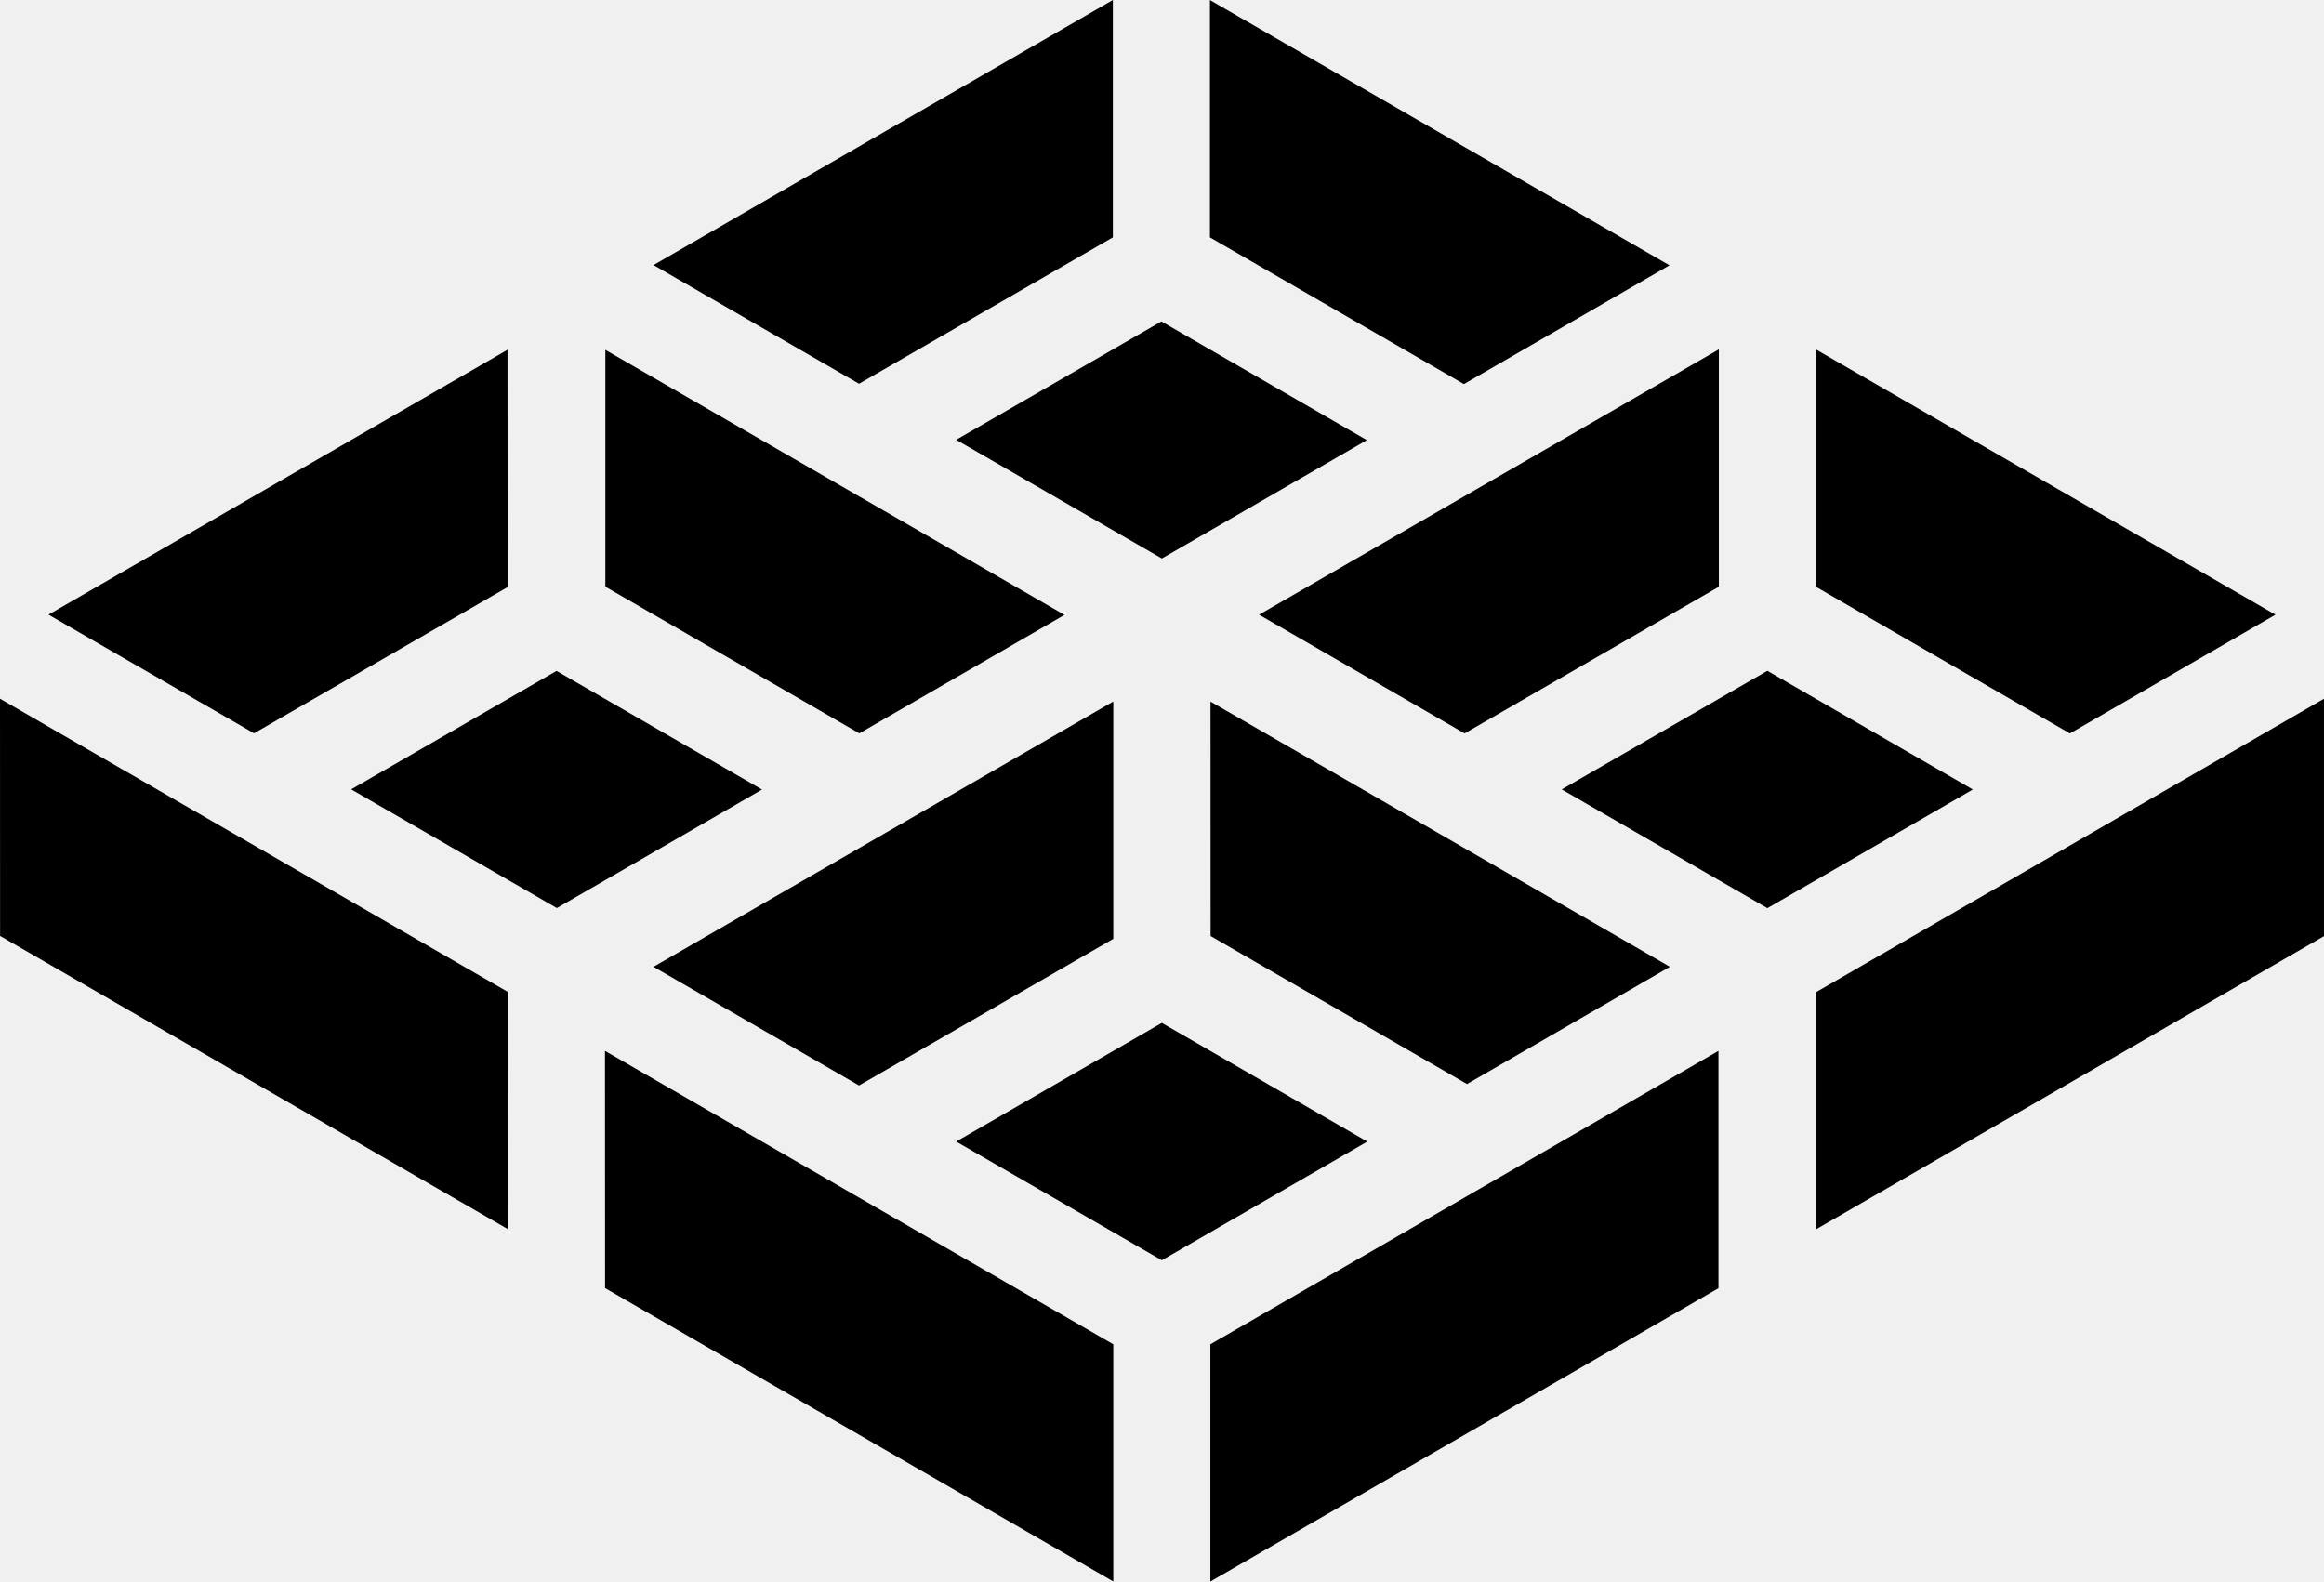
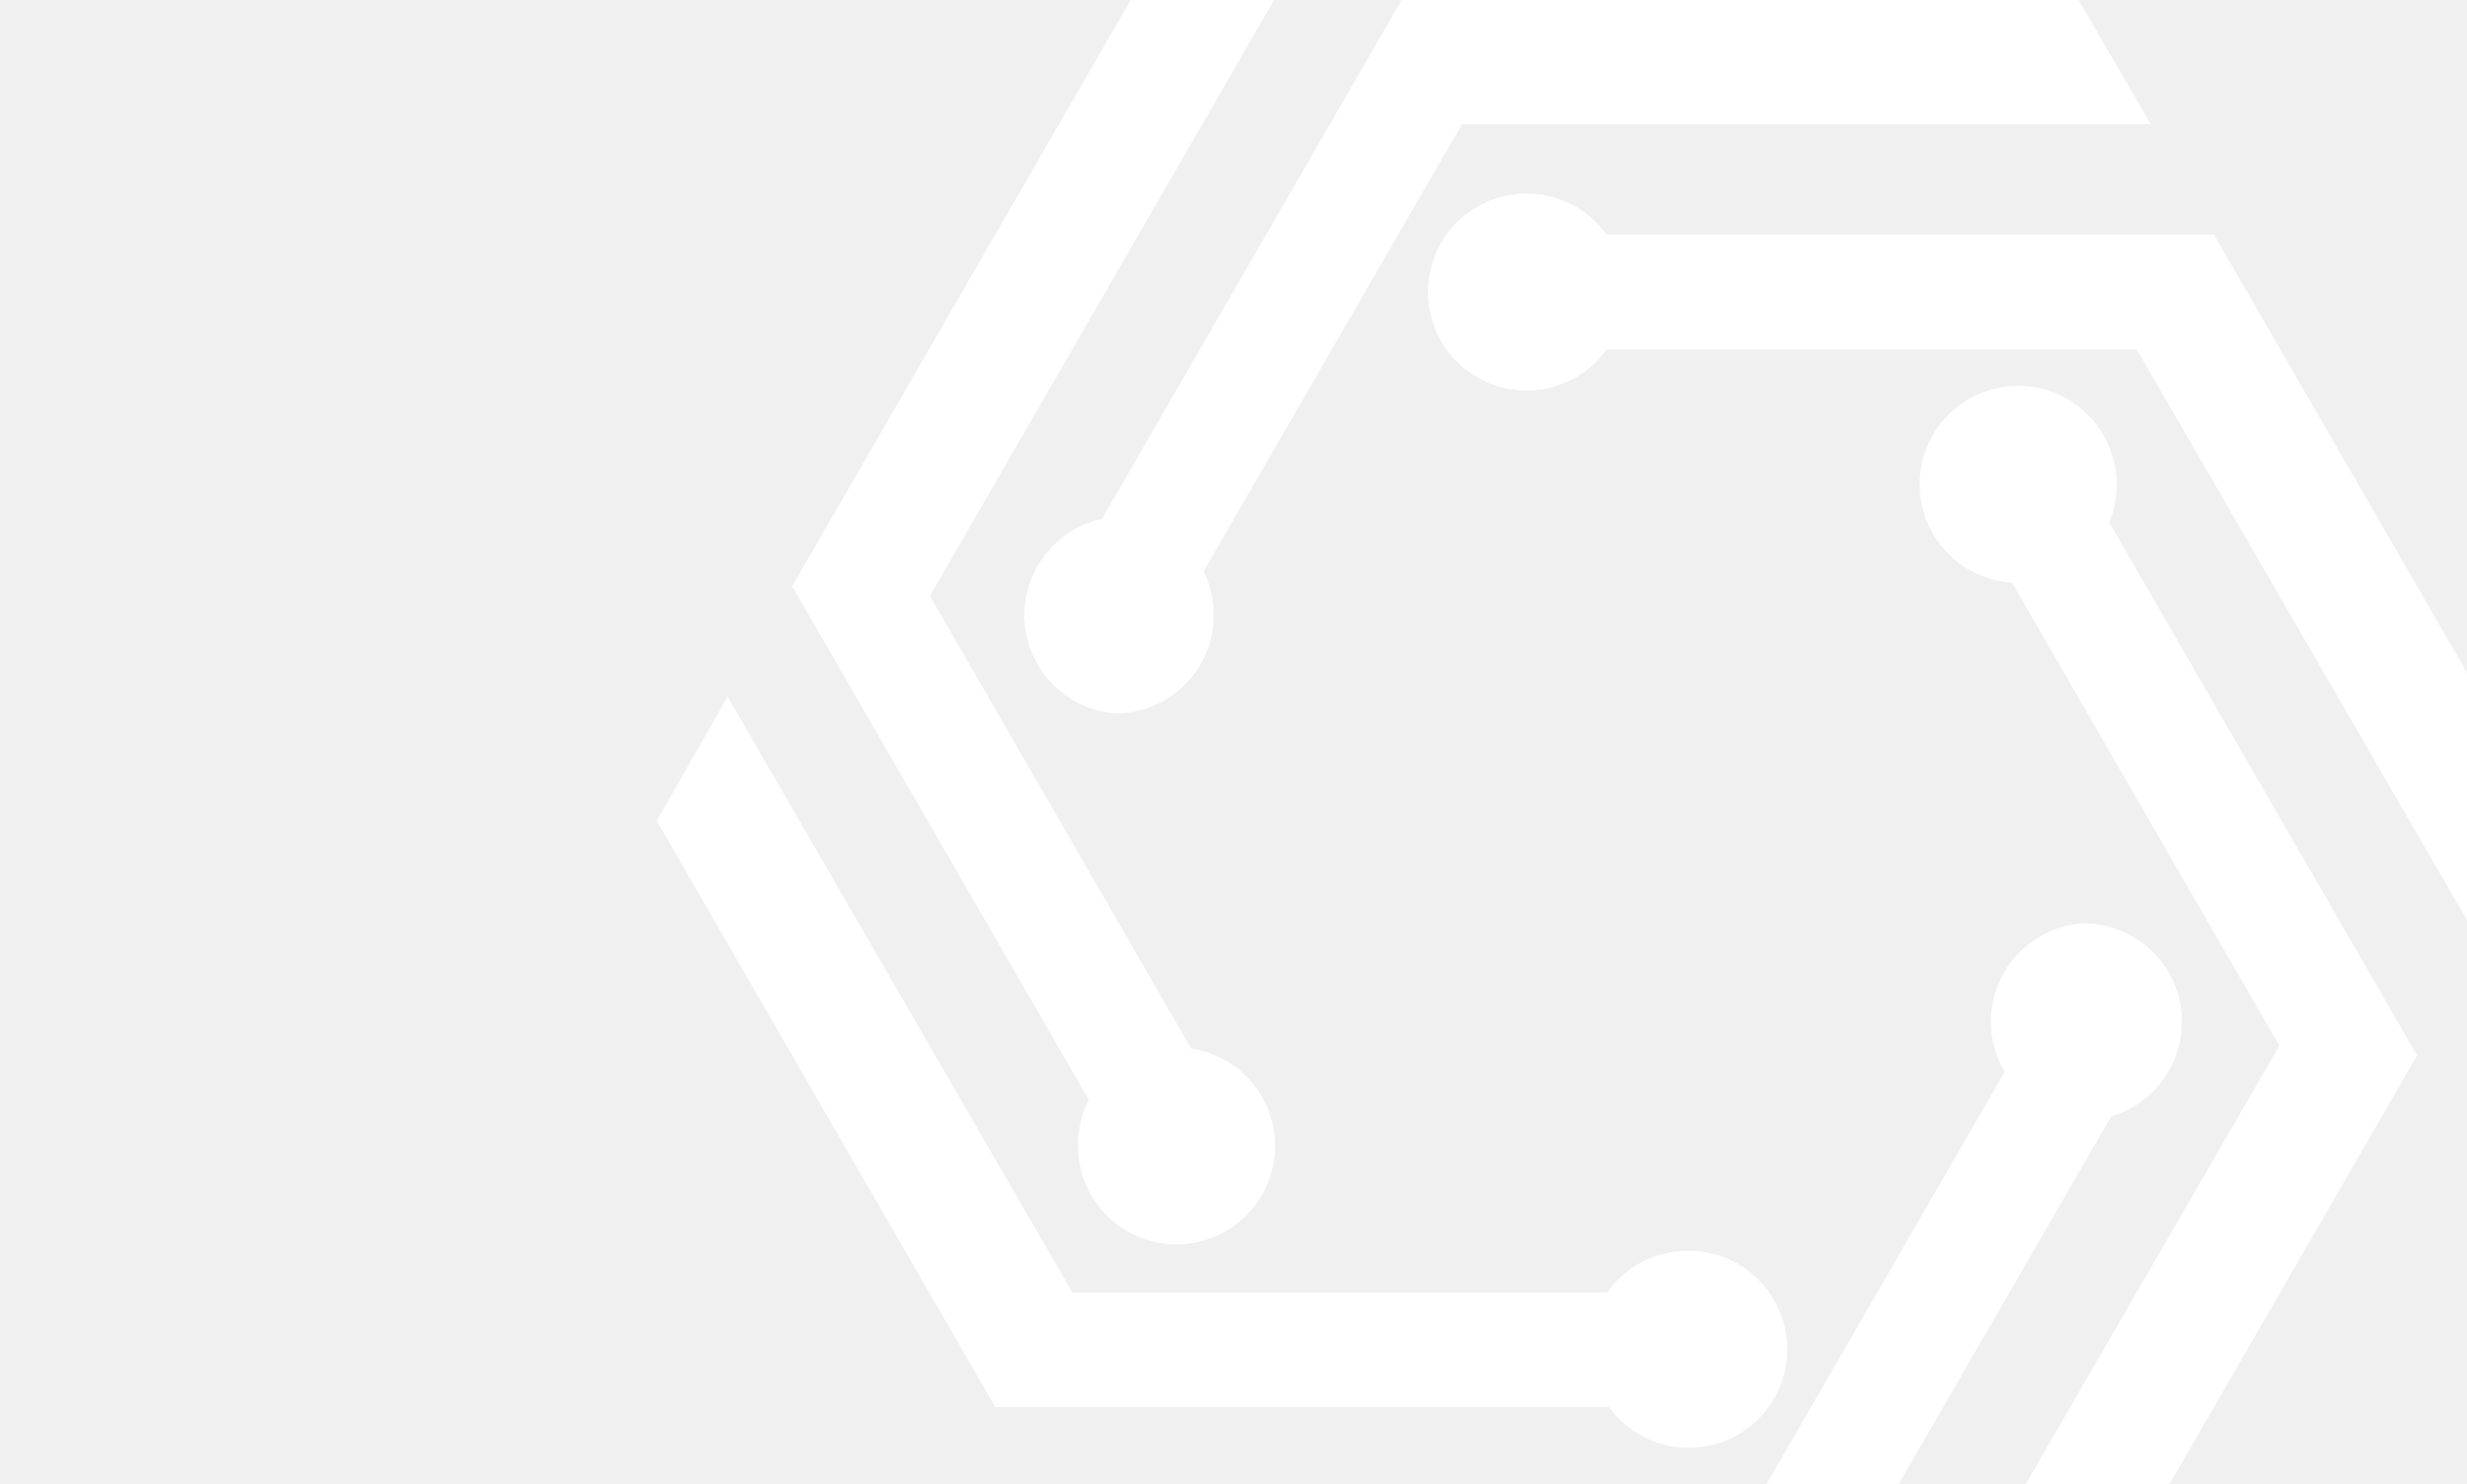
- <svg xmlns="http://www.w3.org/2000/svg" viewBox="0 0 203.26 138.339">
-   <path d="m119.546 38.499-17.927 10.354-17.991-10.384 17.949-10.354 17.969 10.384zM146.014 23.208l-17.978 10.388-22.214-12.833V.004l40.192 23.204zM97.332 0v20.763L75.134 33.566 57.156 23.187 97.332 0zM44.43 107.52.007 81.867 0 61.117l20.033 11.568c.05.03.106.063.161.093l24.223 13.987ZM66.648 69.063 48.7 79.43 30.713 69.046l17.961-10.362 17.974 10.379zM44.395 51.353l-22.176 12.79L4.241 53.764l40.146-23.17.008 20.759zM93.1 53.785 75.16 64.148 52.945 51.319V30.603L72.91 42.128c.05.034.106.064.161.094ZM150.298 91.923v20.759L146.282 115l-40.422 23.339v-20.75l22.448-12.964 8.486-4.903 13.504-7.799zM119.584 99.857l-17.969 10.38-17.987-10.384 17.987-10.379 17.969 10.383zM97.37 61.363v20.758l-4.054 2.339-18.182 10.49-.2-.115-17.778-10.268 18.177-10.49 8.491-4.899 13.508-7.794.038-.021zM97.37 117.59v20.745l-40.4-23.323-4.05-2.339-.008-20.75.034.022 13.503 7.794 6.495 3.748c.055.034.11.068.166.098l1.83 1.057ZM203.259 61.121v20.763l-44.437 25.653V86.791l44.437-25.67zM172.546 69.059l-17.969 10.379-17.987-10.387 17.987-10.375 17.969 10.383zM199.014 53.768l-17.978 10.388-22.214-12.829V30.565l40.192 23.203zM150.332 30.56v20.763l-22.236 12.829-17.978-10.384 40.214-23.208zM146.053 84.567l-17.745 10.256h-.004l-22.423-12.948-.008-20.504 13.491 7.786 8.49 4.903 18.199 10.507z" />
+ <svg xmlns="http://www.w3.org/2000/svg" viewBox="-40 0 150.26 90.339">
+   <path d="M88.47 31.82a5.89 5.89 0 0 0 .45-2.27 6 6 0 1 0-6.37 5.94L98.83 63.7l-21 36.3h8.77l20.62-35.71zM28 43.46a6 6 0 0 0 5.31-8.66L49.05 7.56H91L86.6 0H45.37L27.12 31.61A6 6 0 0 0 28 43.46zM62.76 76.19a6 6 0 0 0-4.88 2.55H25.32l-21-36.3L0 50l20.62 35.71H58a6 6 0 1 0 4.77-9.52z" fill="#ffffff" />
+   <path d="M94.85 14.29h-37a6 6 0 1 0 0 7h32.3l21 36.3 4.32-7.59zM87.18 56.23a6 6 0 0 0-5.08 9.06L66.42 92.44H24.5l4.37 7.56H70.1l18.49-32a6 6 0 0 0-1.41-11.75zM25.66 69.75a6 6 0 1 0 6.89-5.88L16.64 36.3 37.6 0h-8.73L8.25 35.71 26.32 67a6 6 0 0 0-.66 2.75z" fill="#ffffff" />
</svg>
